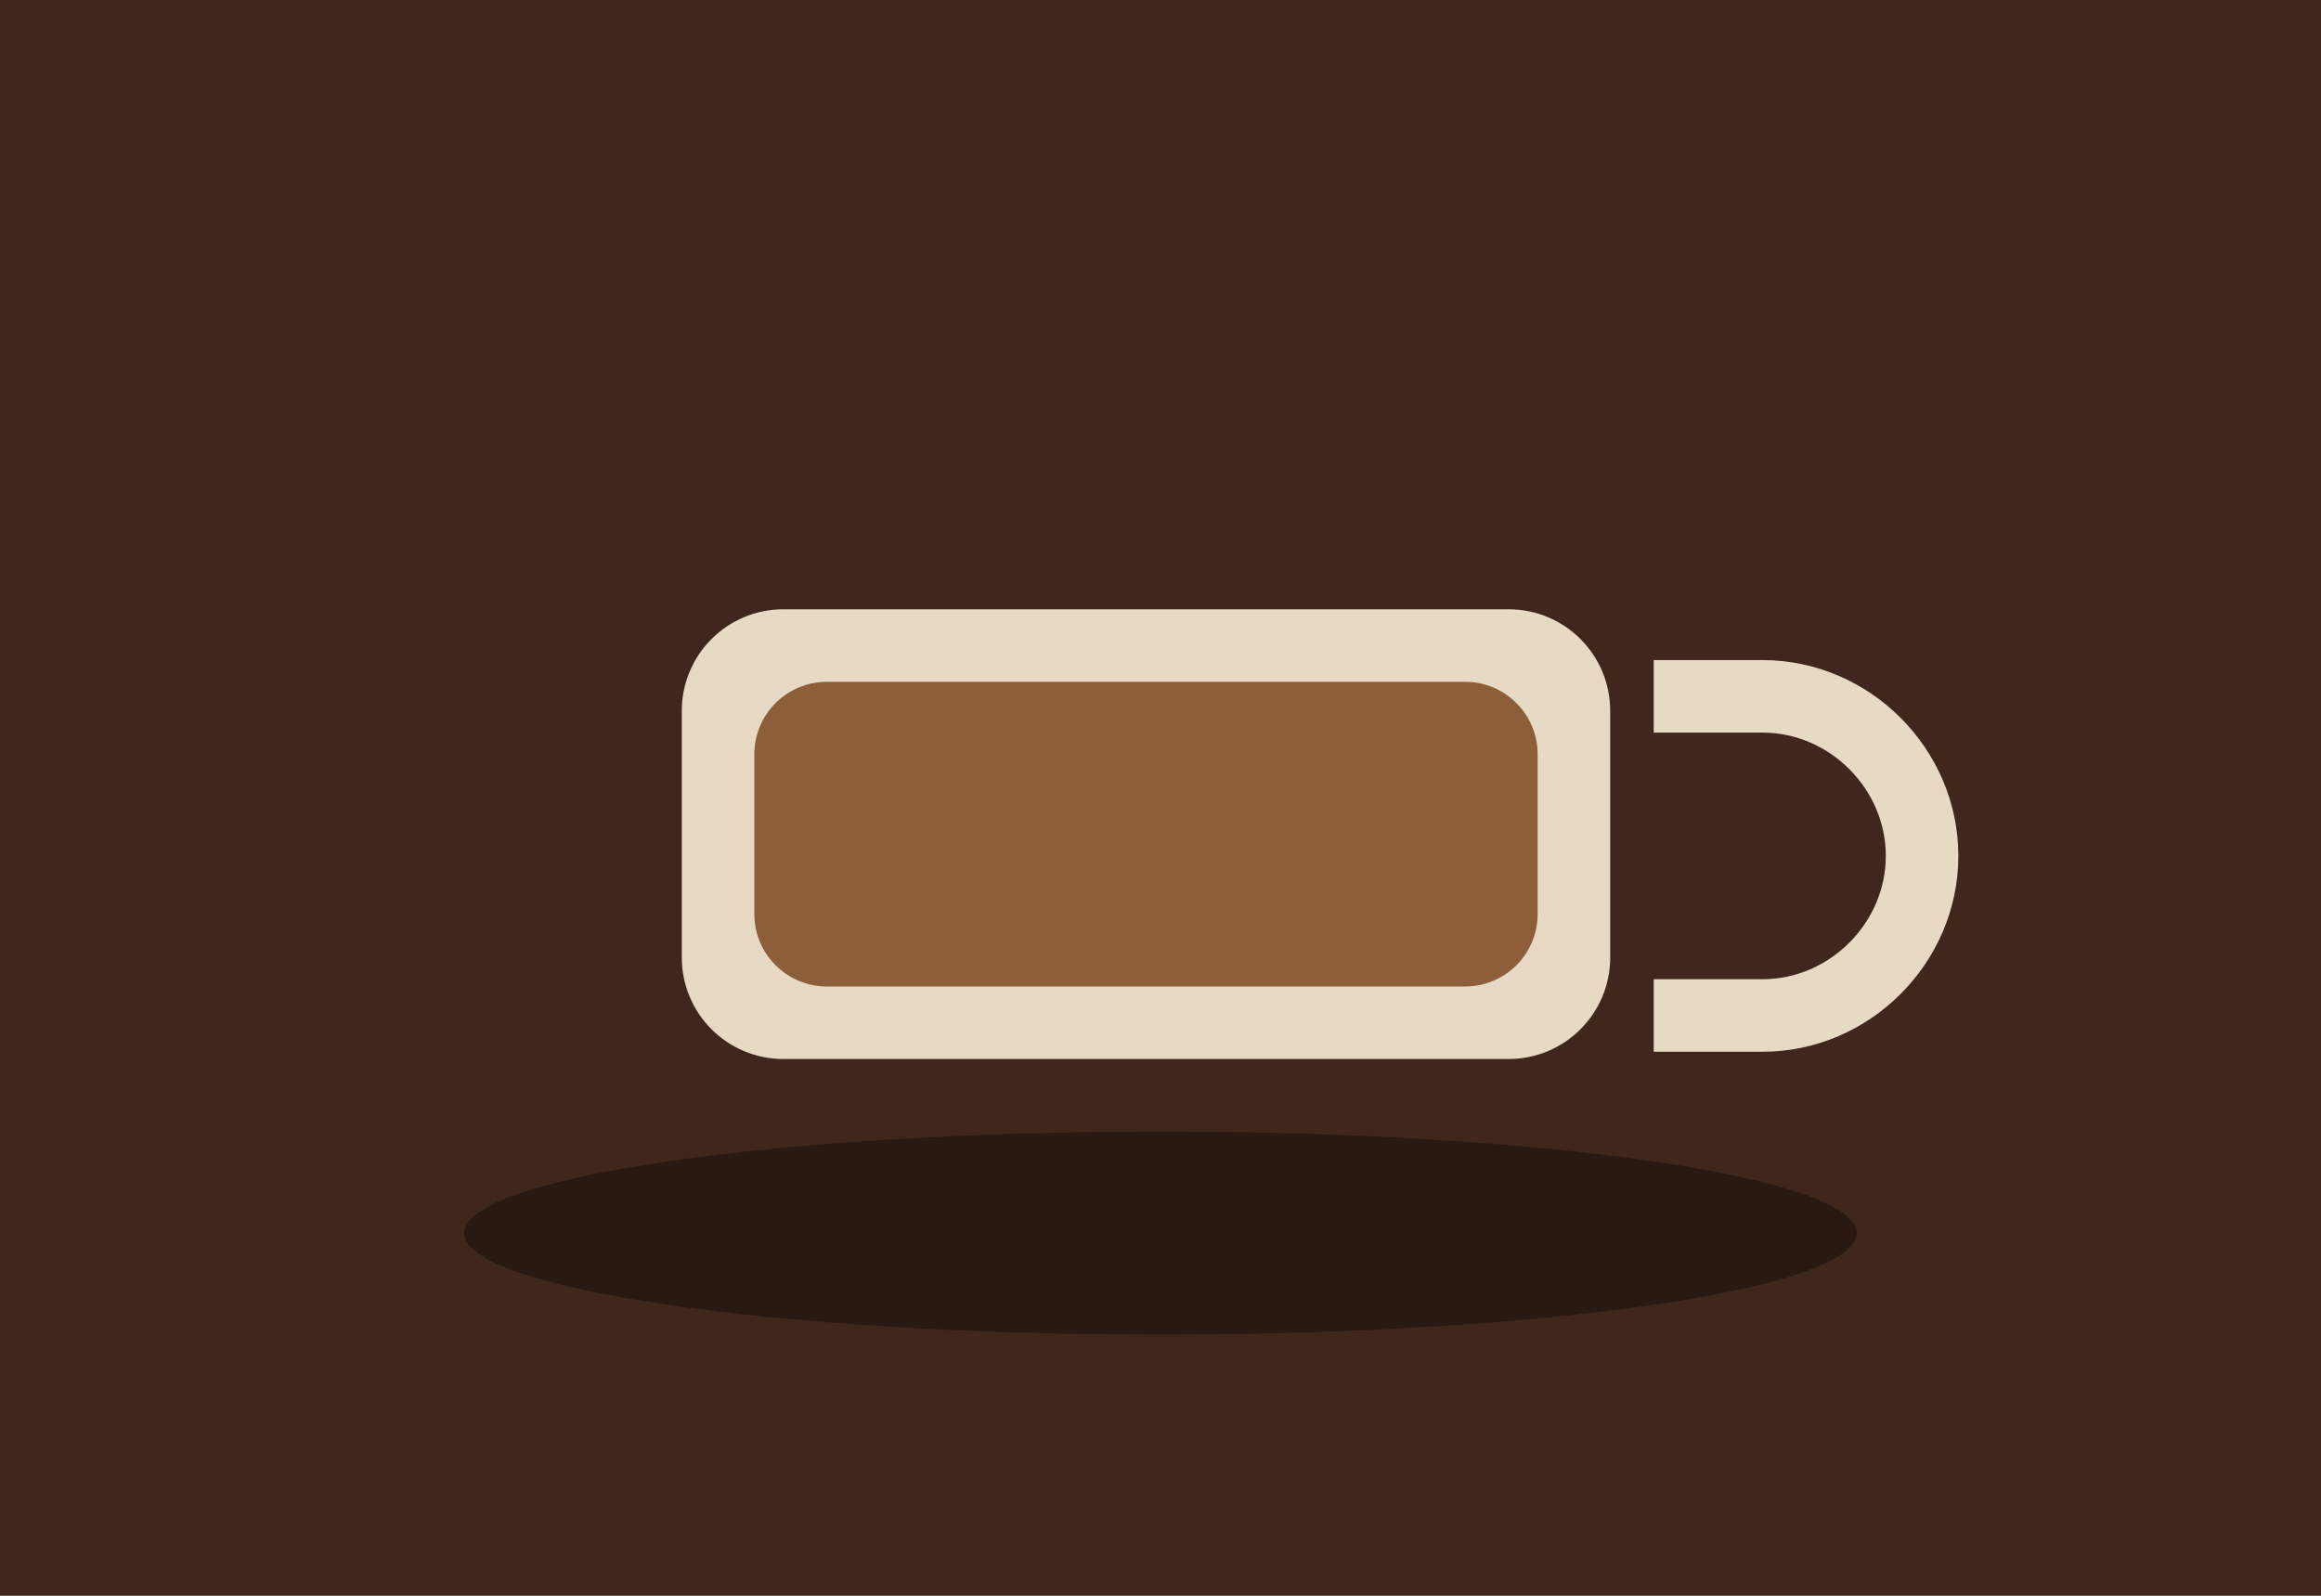
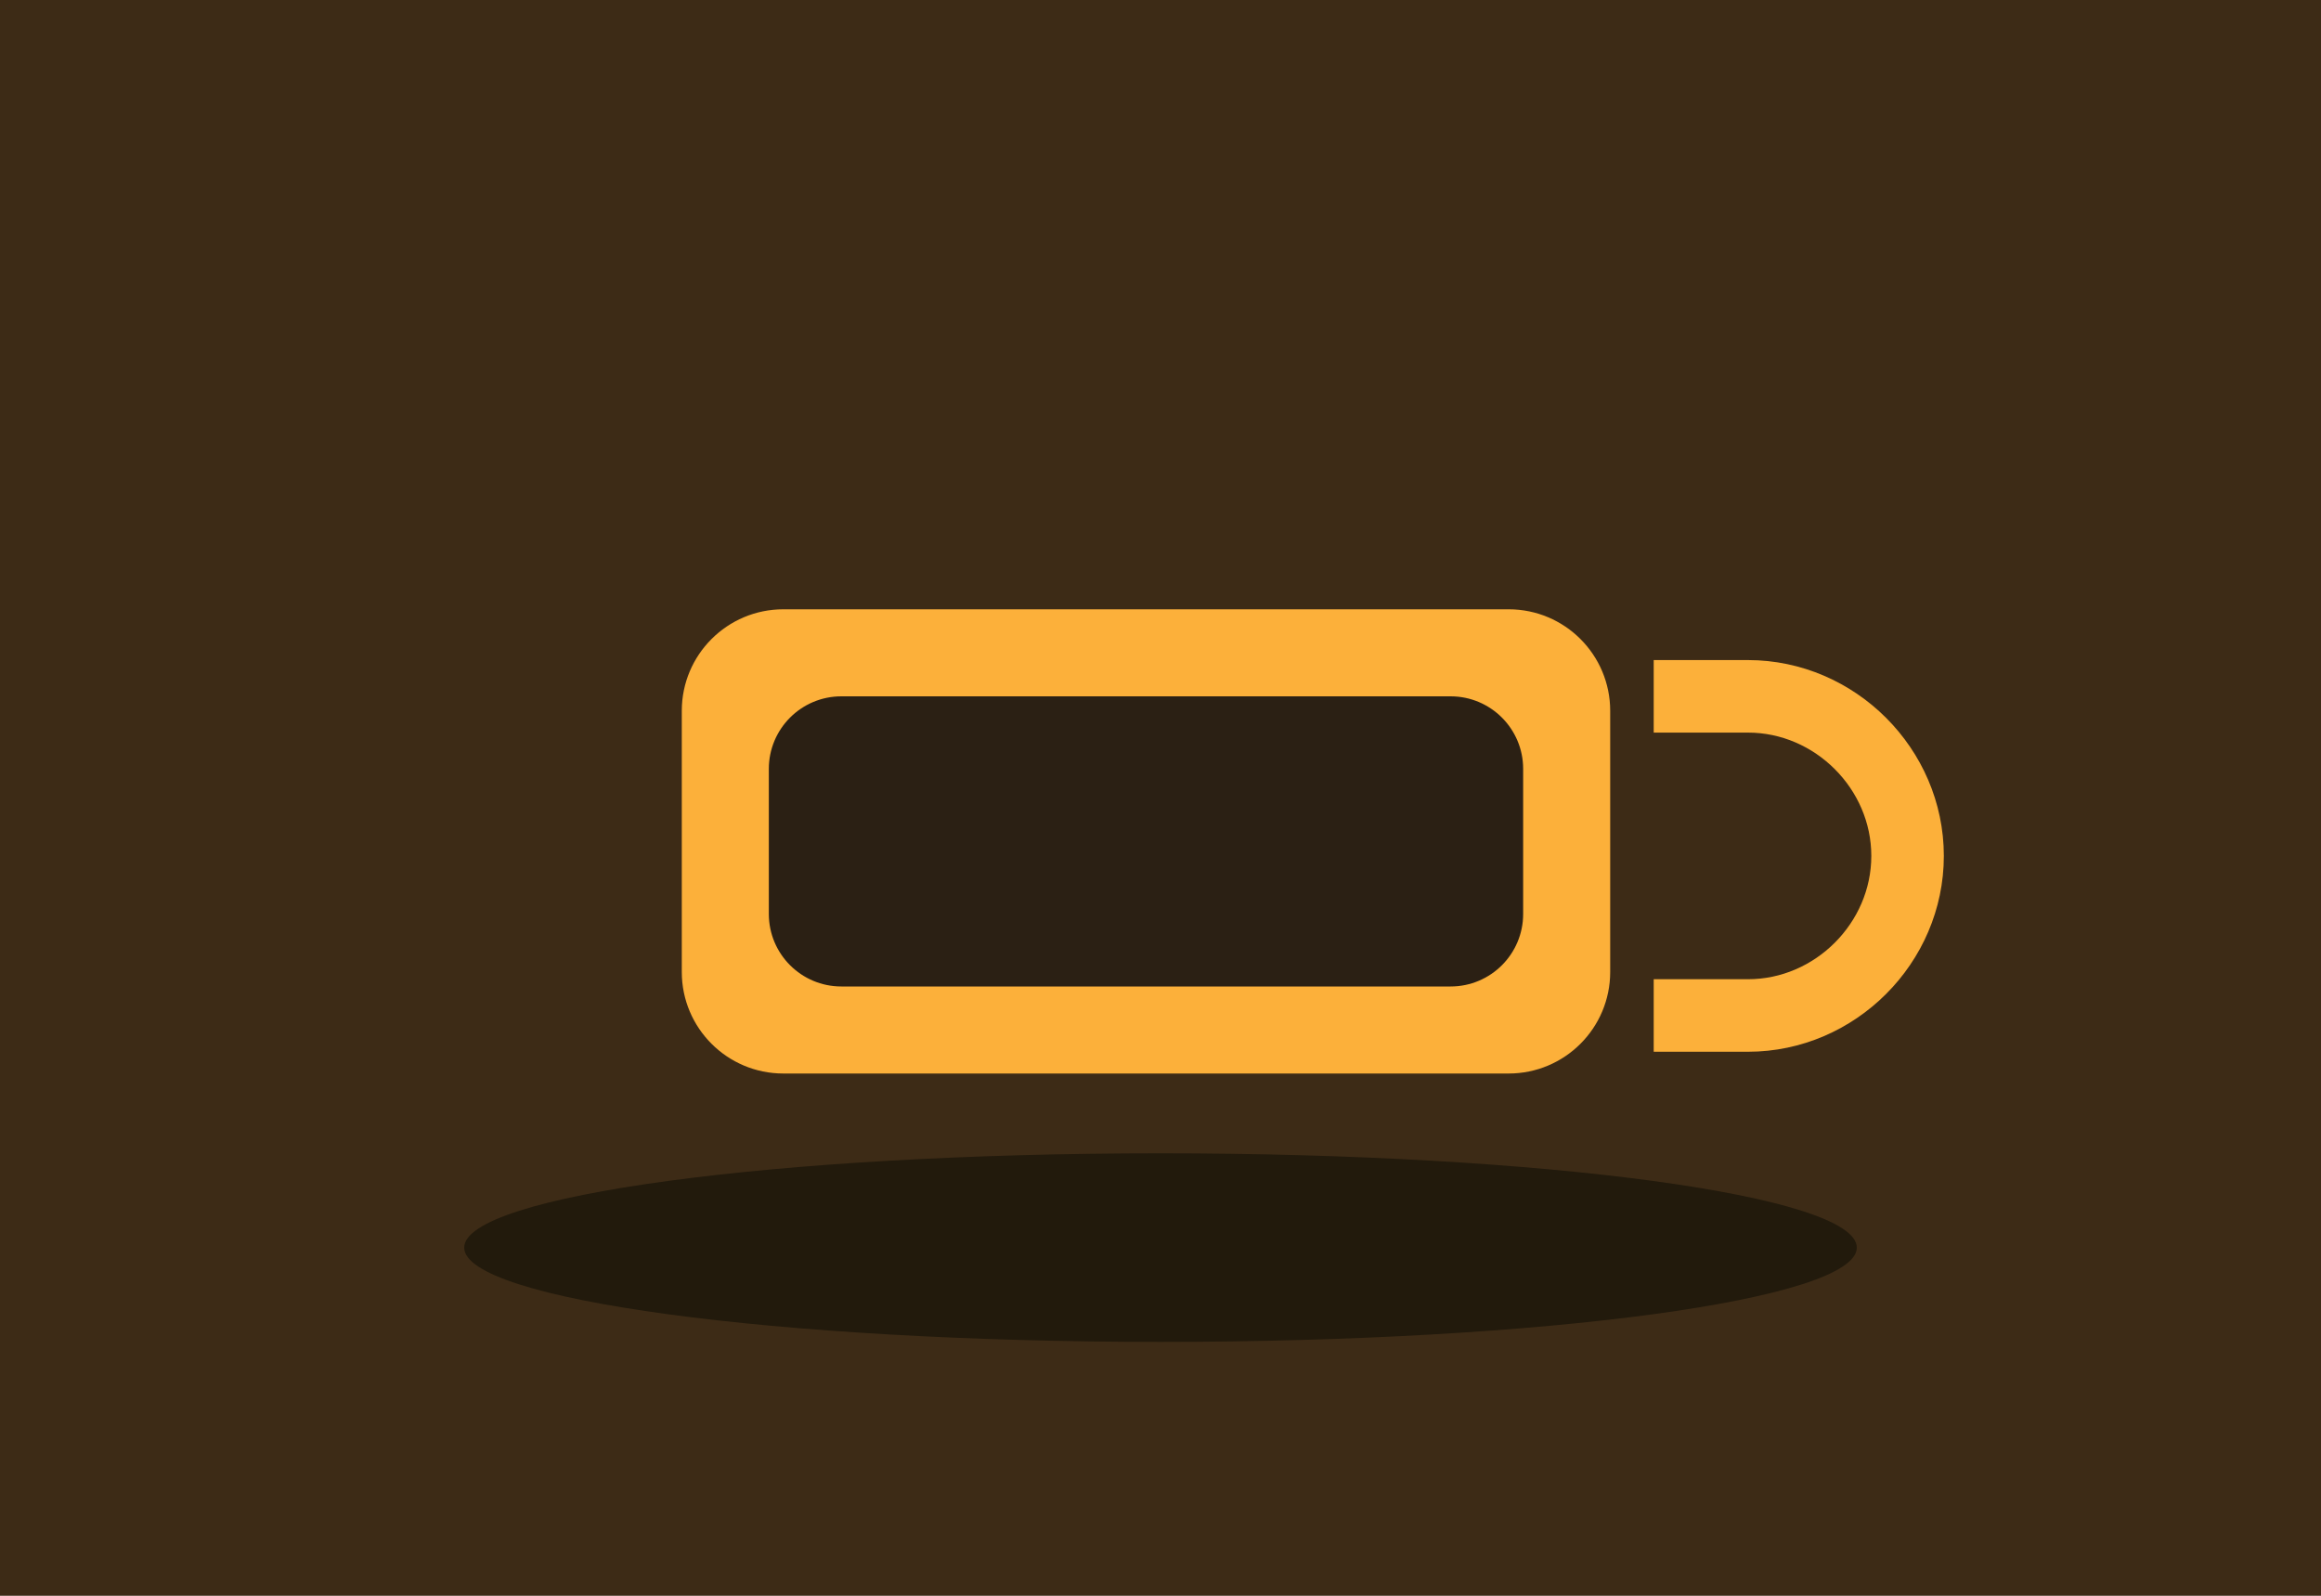
<svg xmlns="http://www.w3.org/2000/svg" viewBox="0 0 320 220" role="img" aria-label="Tea">
-   <rect width="320" height="220" fill="#3f271d" />
-   <ellipse cx="160" cy="170" rx="96" ry="14" fill="#2a1913" />
-   <rect x="94" y="84" width="128" height="62" rx="14" fill="#e8d9c5" />
-   <rect x="104" y="94" width="108" height="42" rx="10" fill="#8c5f3a" />
-   <path d="M228 96h15c12 0 22 10 22 22s-10 22-22 22h-15" stroke="#e8d9c5" stroke-width="10" fill="none" />
+   <rect width="320" height="220" fill="#3D2B16" />
+   <ellipse cx="160" cy="172" rx="96" ry="13" fill="#221A0C" />
+   <rect x="94" y="84" width="128" height="64" rx="14" fill="#FCB03A" />
+   <rect x="106" y="96" width="104" height="40" rx="10" fill="#2B2014" />
+   <path d="M228 96h13c12 0 22 10 22 22s-10 22-22 22h-13" stroke="#FCB03A" stroke-width="10" fill="none" />
</svg>
